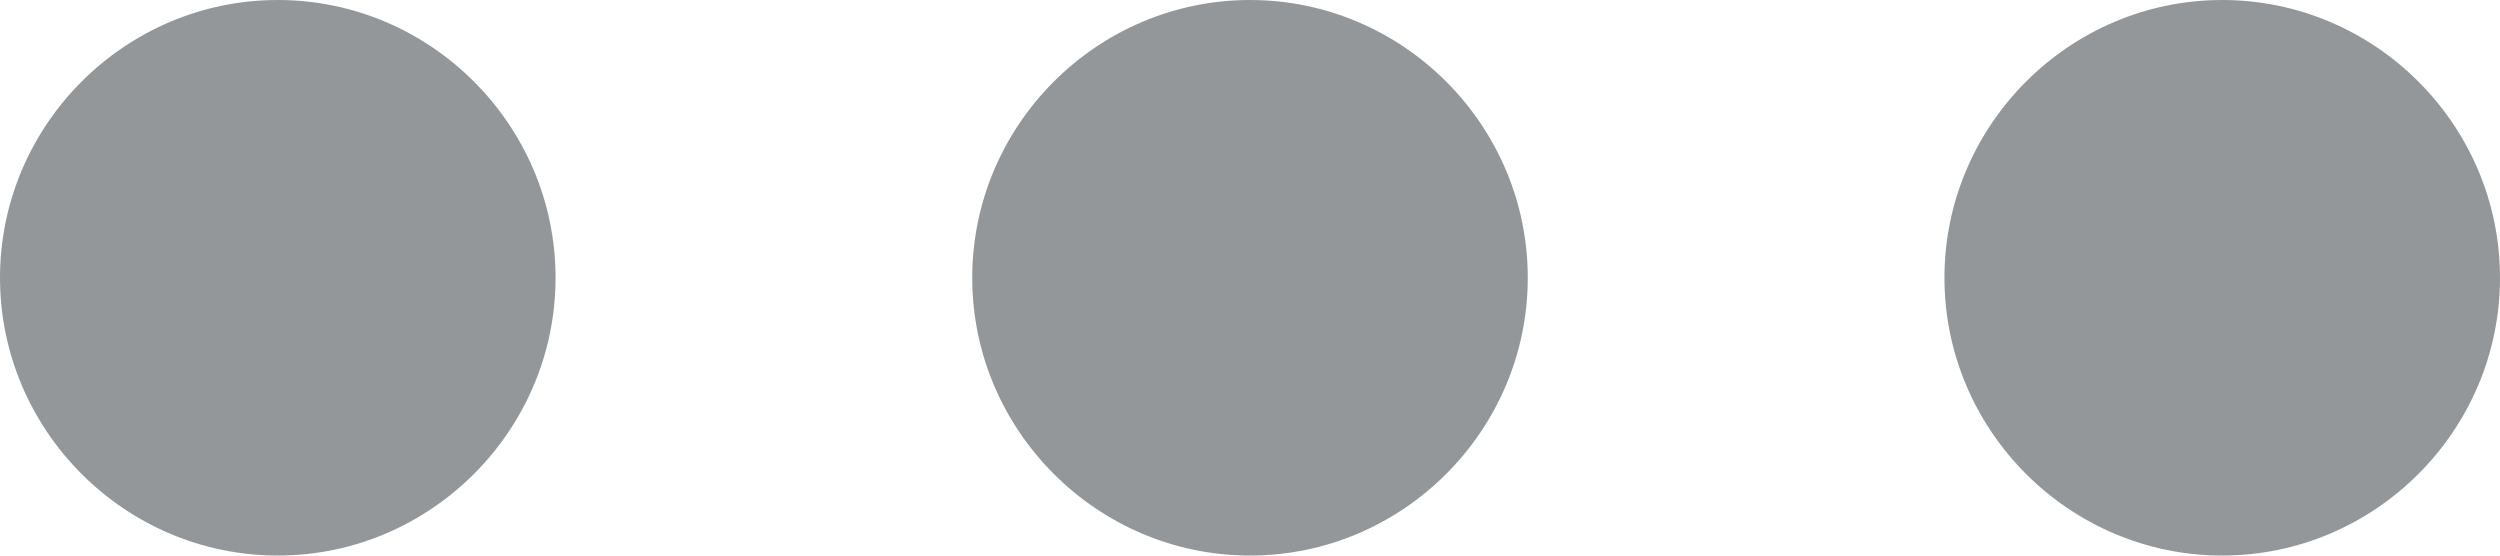
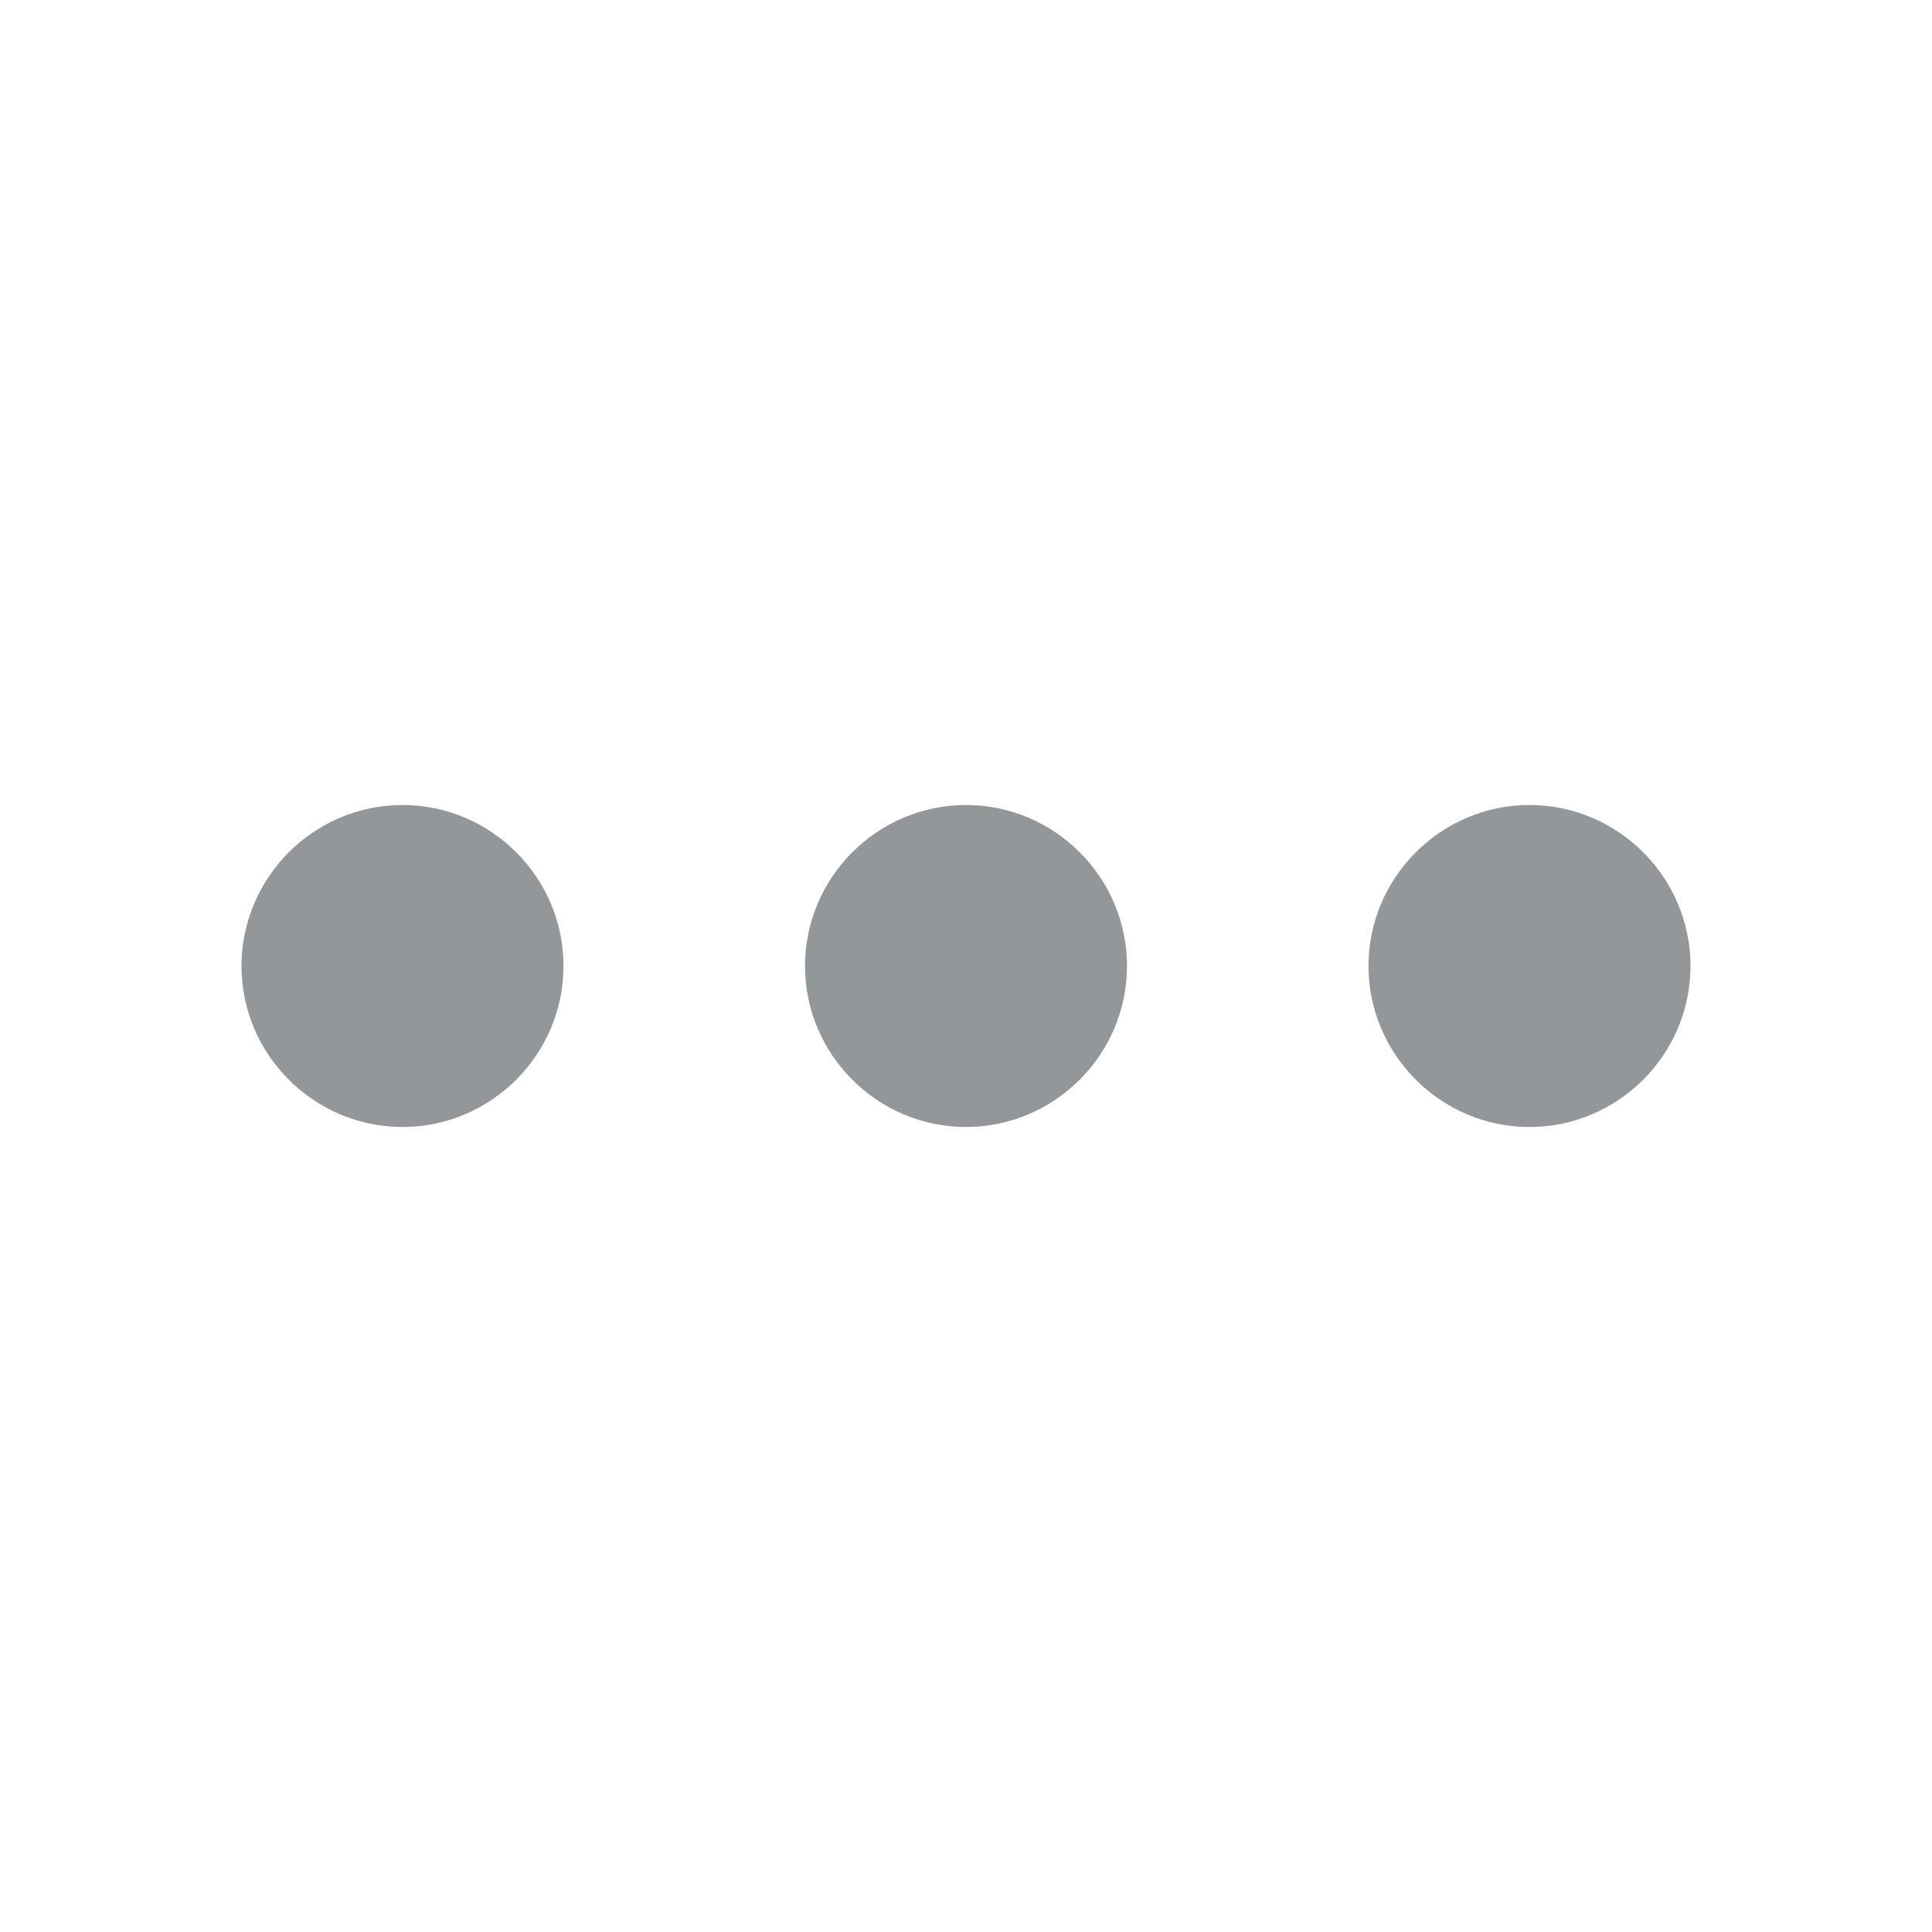
- <svg xmlns="http://www.w3.org/2000/svg" width="18" height="4" viewBox="0 0 18 4" fill="none">
-   <path d="M2 0C0.9 0 0 0.9 0 2C0 3.1 0.9 4 2 4C3.1 4 4 3.1 4 2C4 0.9 3.1 0 2 0ZM16 0C14.9 0 14 0.9 14 2C14 3.1 14.9 4 16 4C17.1 4 18 3.1 18 2C18 0.9 17.1 0 16 0ZM9 0C7.9 0 7 0.9 7 2C7 3.1 7.9 4 9 4C10.1 4 11 3.1 11 2C11 0.9 10.1 0 9 0Z" fill="#94979A" />
+ <svg xmlns="http://www.w3.org/2000/svg" width="24" height="24" viewBox="0 0 24 24" fill="none">
+   <path d="M5 10C3.9 10 3 10.9 3 12C3 13.1 3.9 14 5 14C6.1 14 7 13.1 7 12C7 10.9 6.1 10 5 10ZM19 10C17.9 10 17 10.9 17 12C17 13.1 17.9 14 19 14C20.1 14 21 13.1 21 12C21 10.9 20.1 10 19 10ZM12 10C10.9 10 10 10.9 10 12C10 13.1 10.9 14 12 14C13.1 14 14 13.1 14 12C14 10.9 13.1 10 12 10Z" fill="#94979A" />
</svg>
